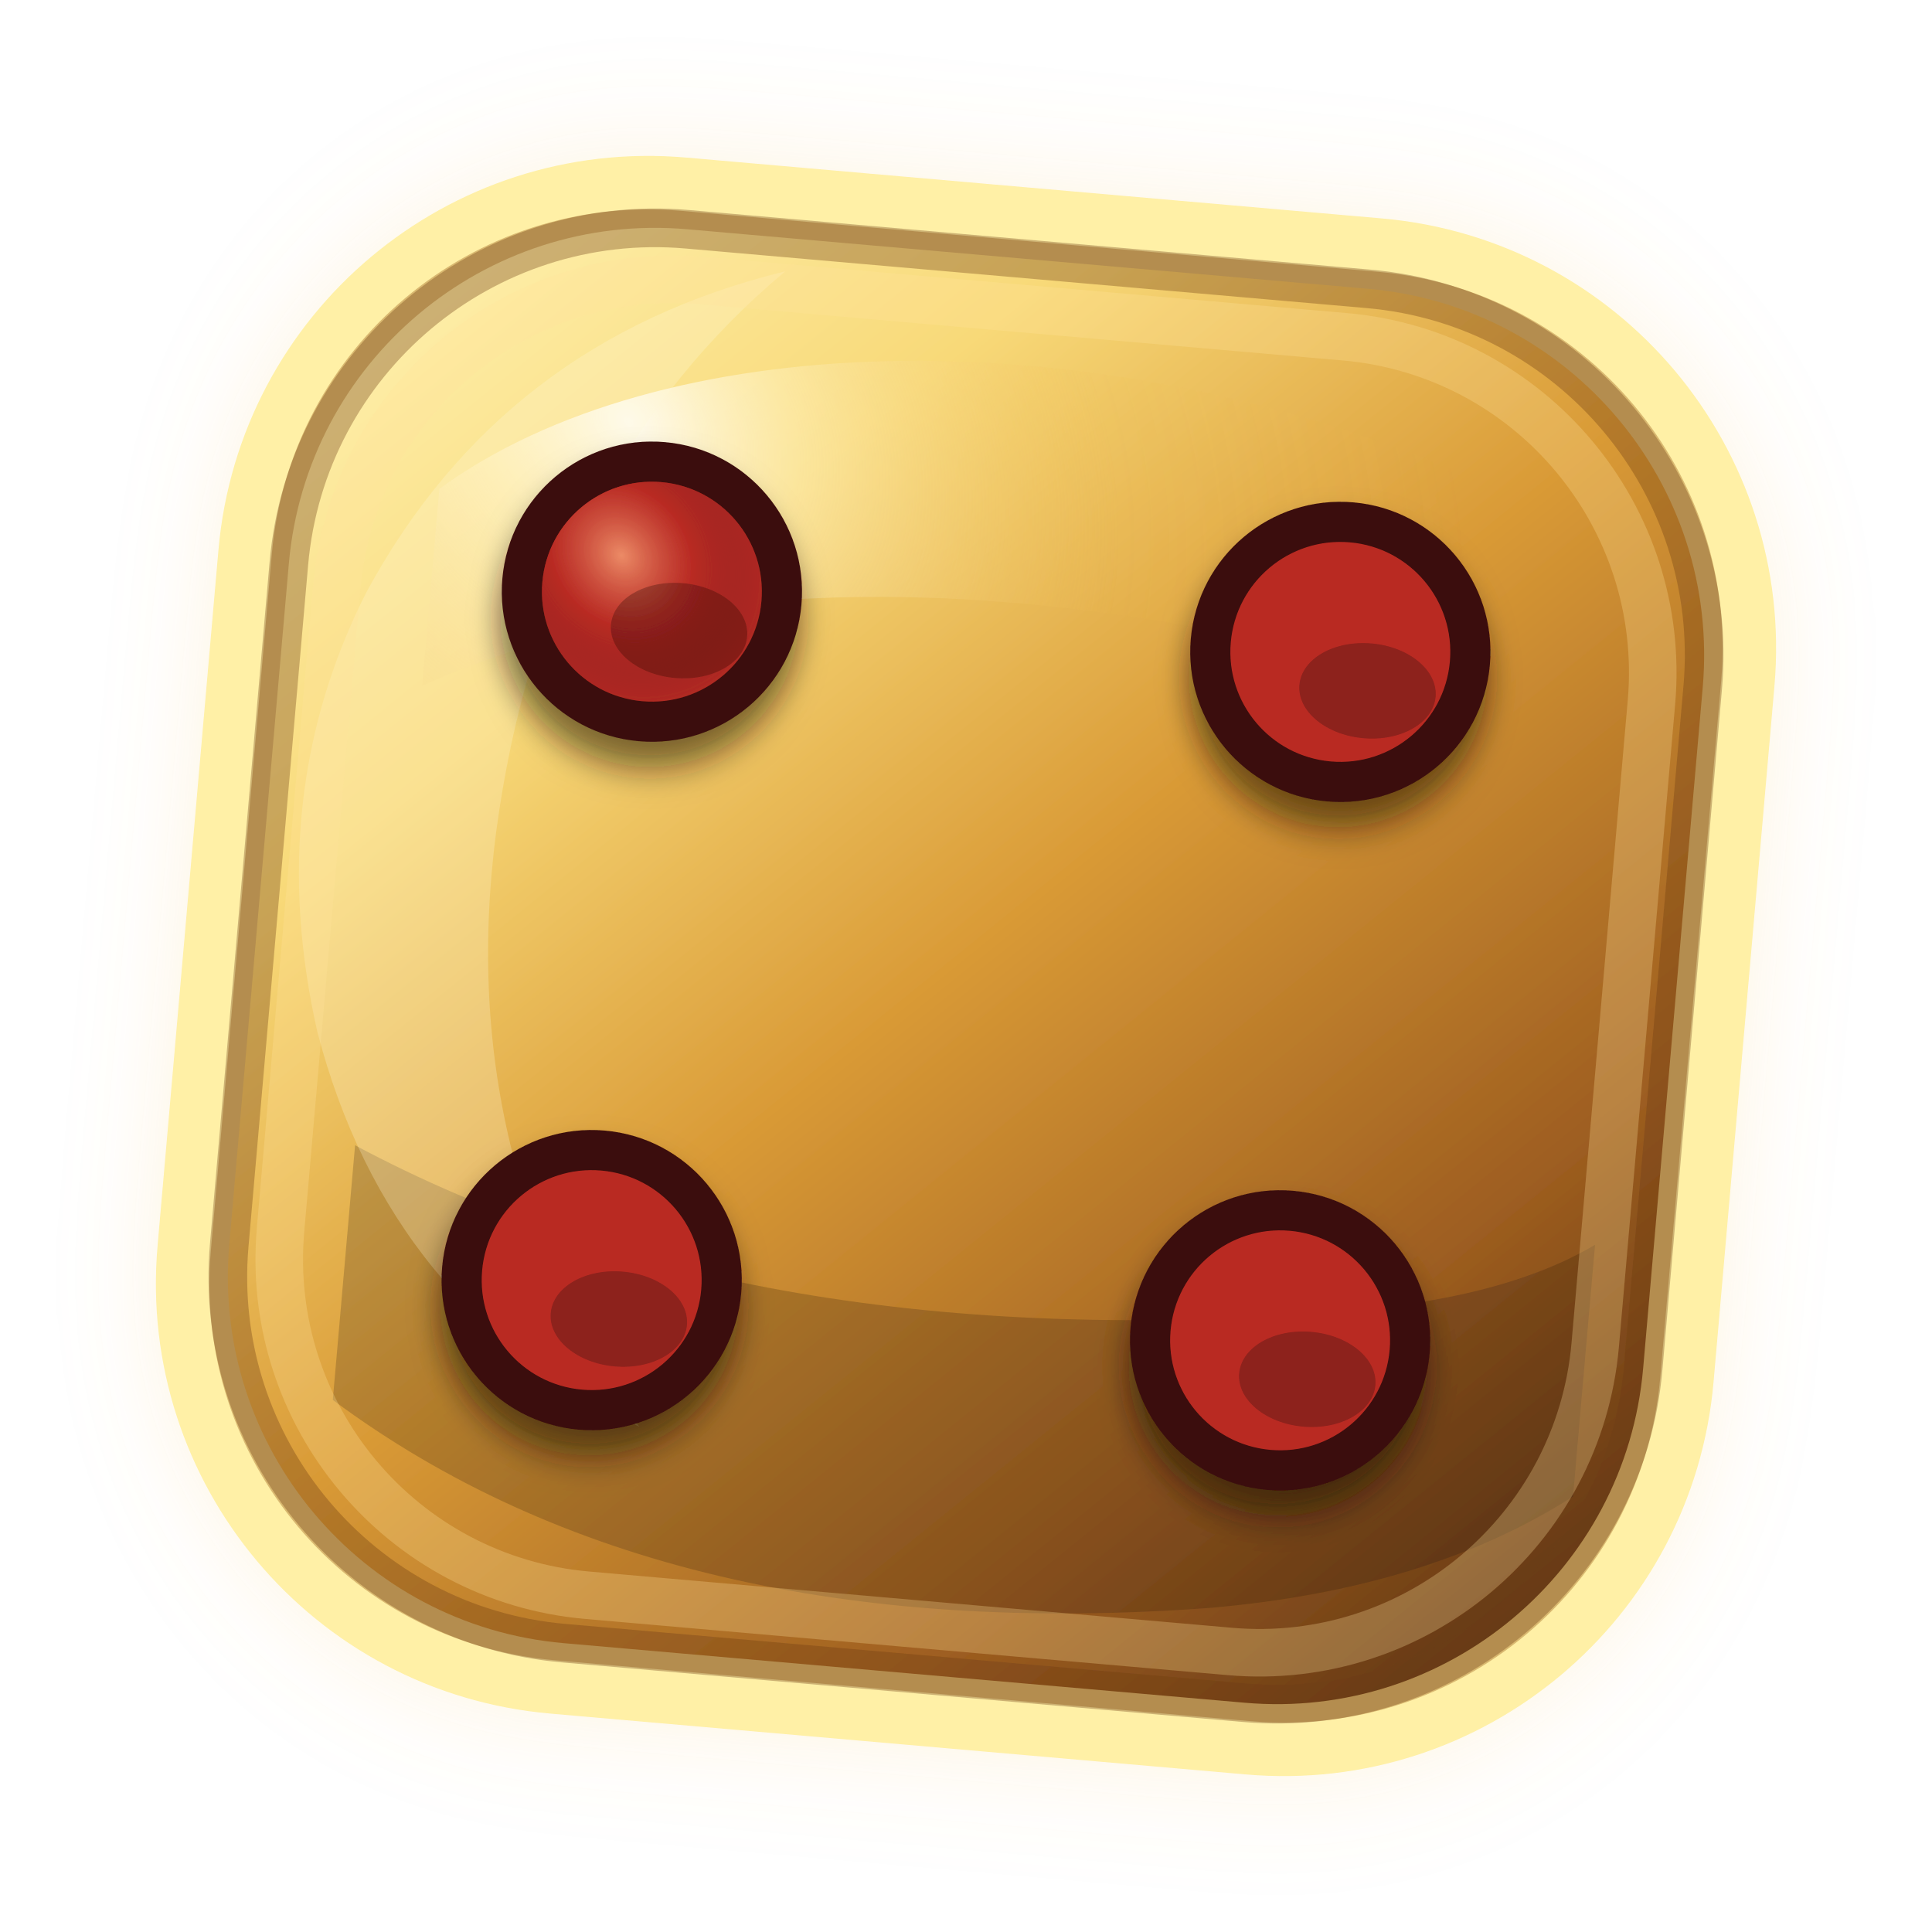
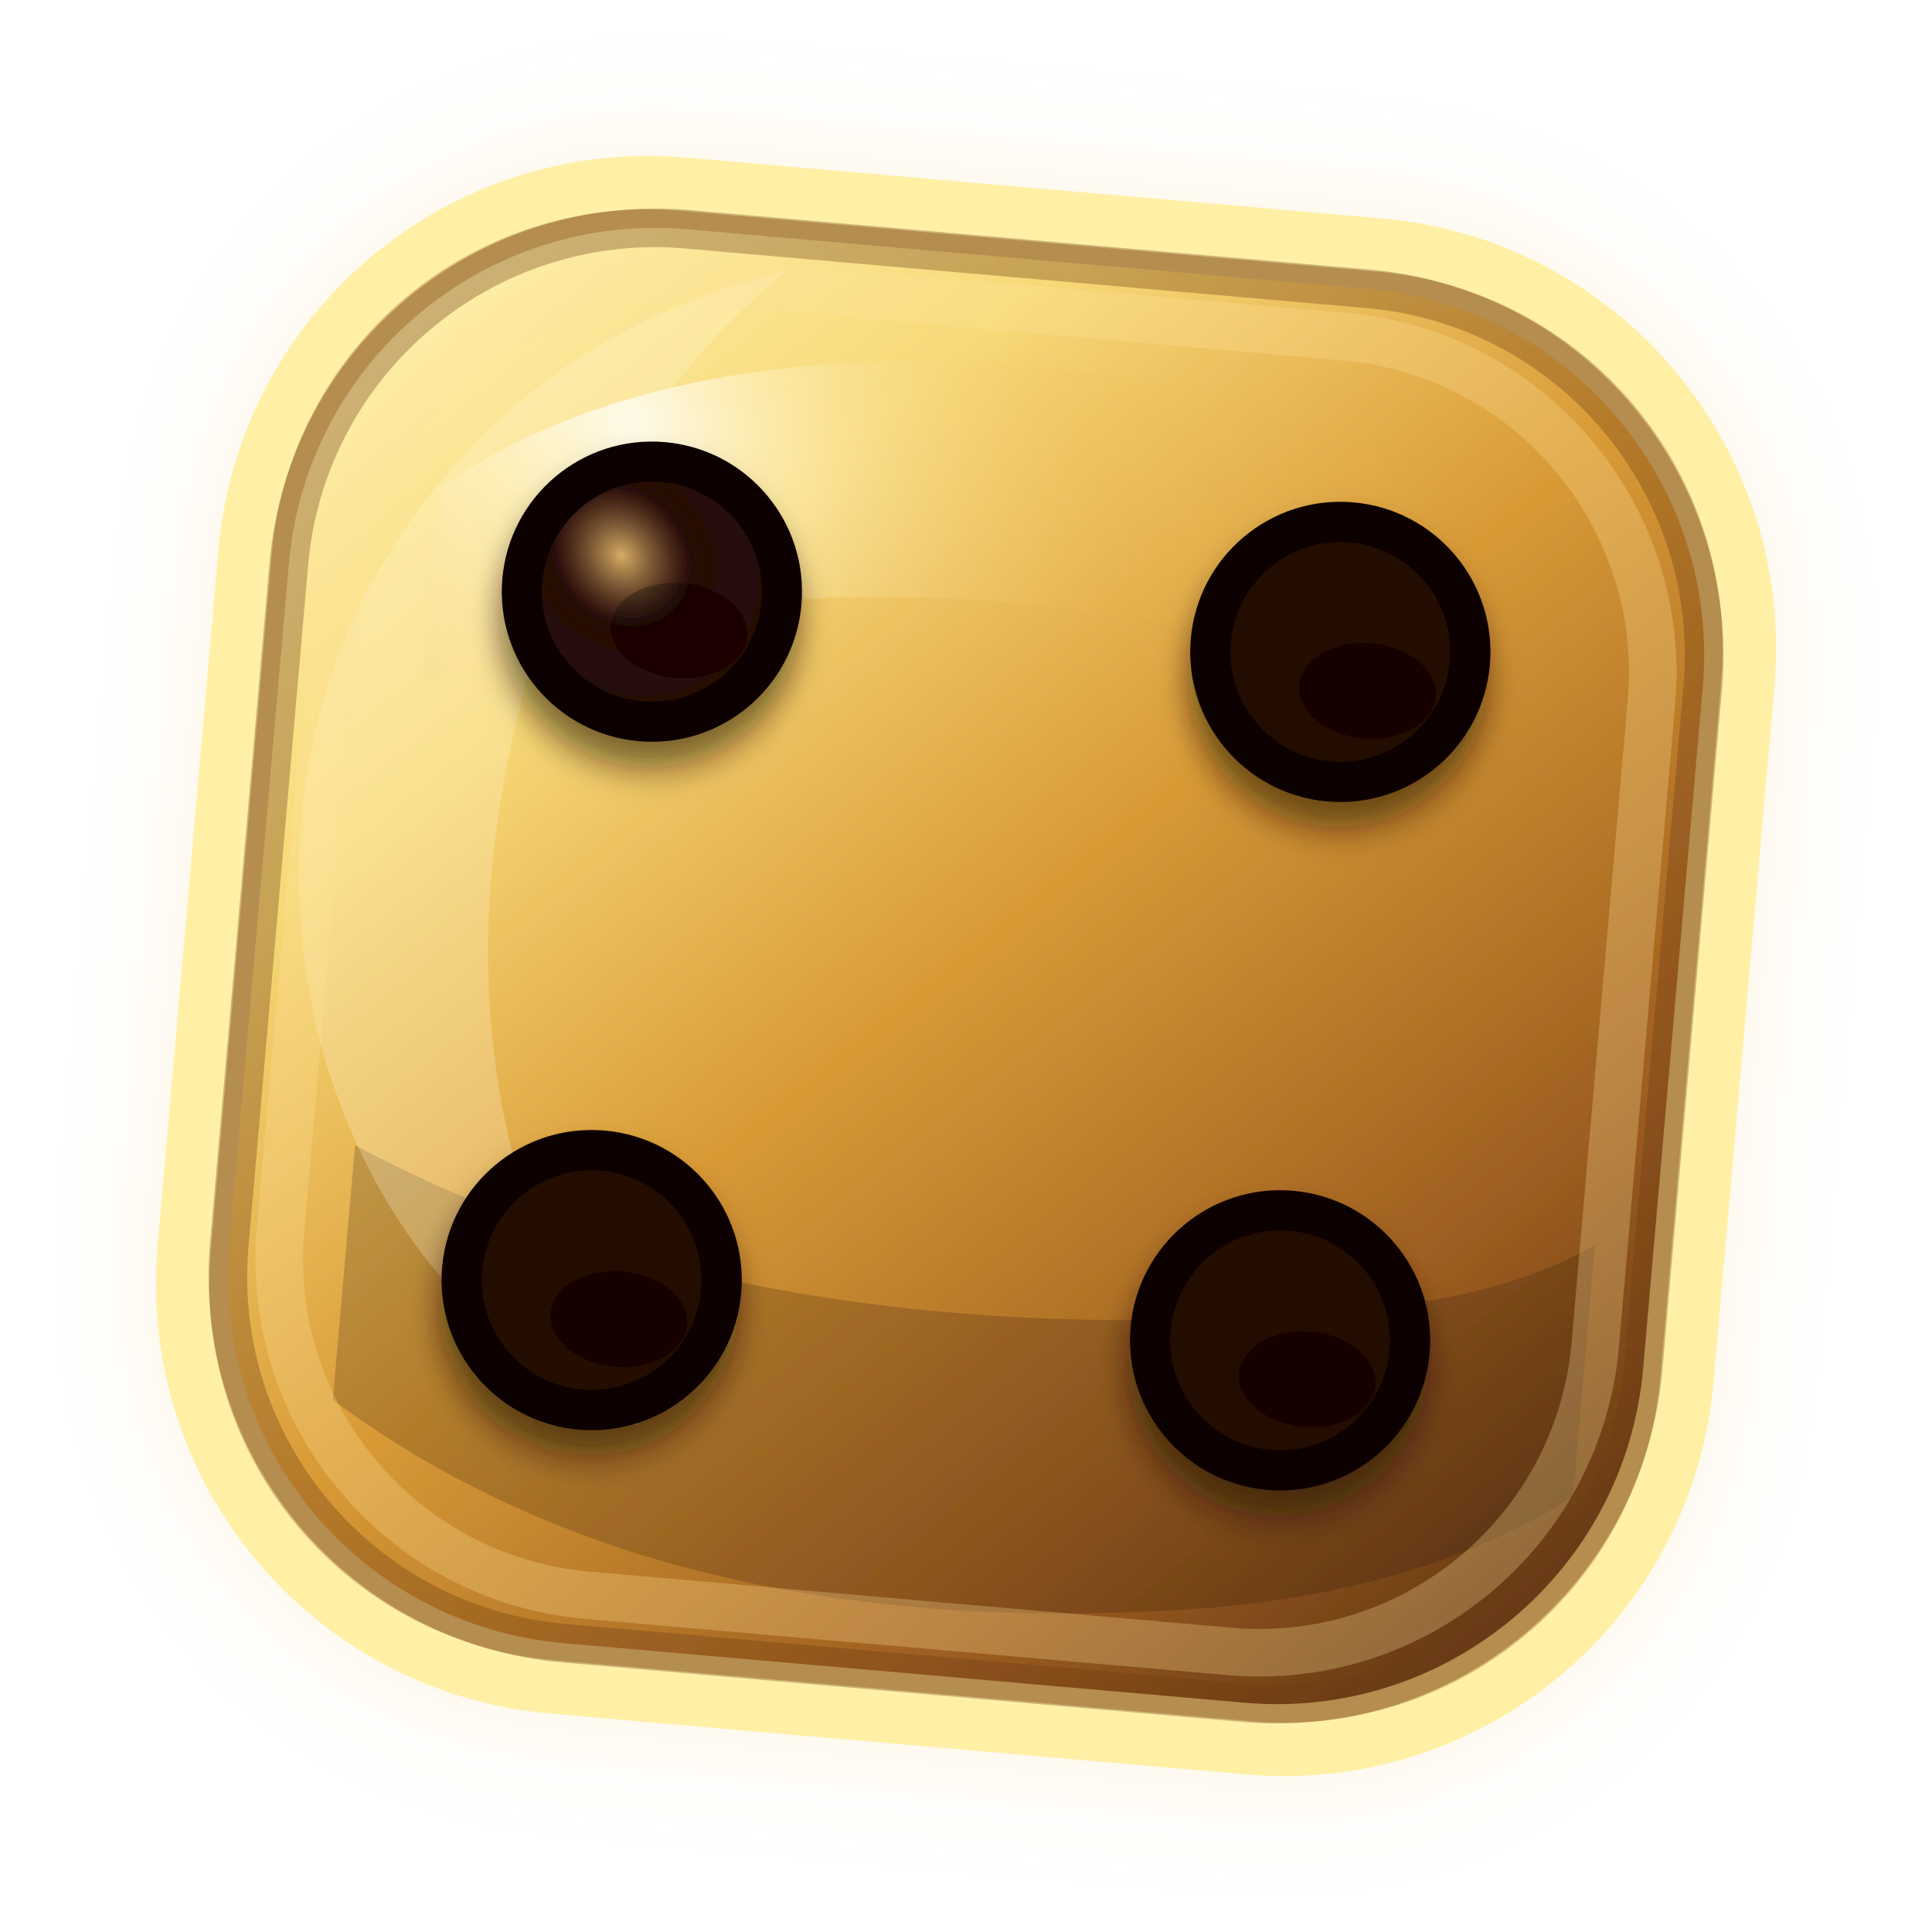
<svg xmlns="http://www.w3.org/2000/svg" preserveAspectRatio="xMidYMid meet" width="100%" height="100%" viewBox="0 0 26 26" fill="none">
  <defs>
    <linearGradient id="dieBody" x1="4.1" y1="3.7" x2="22.5" y2="22.8" gradientUnits="userSpaceOnUse">
      <stop offset="0" stop-color="#FFF3B4" />
      <stop offset="0.24" stop-color="#F8D978" />
      <stop offset="0.48" stop-color="#D99A36" />
      <stop offset="0.75" stop-color="#9E5E20" />
      <stop offset="1" stop-color="#4A2710" />
    </linearGradient>
    <radialGradient id="metalFlare" cx="0" cy="0" r="1" gradientUnits="userSpaceOnUse" gradientTransform="translate(7.9 6.1) rotate(38) scale(12.4 9.8)">
      <stop offset="0" stop-color="#FFFFFF" stop-opacity="0.86" />
      <stop offset="0.2" stop-color="#FFF4C7" stop-opacity="0.46" />
      <stop offset="0.58" stop-color="#F0BB4B" stop-opacity="0.08" />
      <stop offset="1" stop-color="#F0BB4B" stop-opacity="0" />
    </radialGradient>
    <radialGradient id="rubyInner" cx="0" cy="0" r="1" gradientUnits="userSpaceOnUse" gradientTransform="translate(7.9 7.9) rotate(45) scale(2.3 1.96)">
-       <stop offset="0" stop-color="#F7A075" stop-opacity="0.82" />
-       <stop offset="0.45" stop-color="#B92B24" stop-opacity="0.58" />
+       <stop offset="0" stop-color="#FFD17A" stop-opacity="0.82" />
+       <stop offset="0.45" stop-color="#240706" stop-opacity="0.58" />
      <stop offset="1" stop-color="#42100D" stop-opacity="0" />
    </radialGradient>
    <filter id="dieShadow" x="-36%" y="-36%" width="172%" height="186%" color-interpolation-filters="sRGB">
      <feDropShadow dx="0" dy="1.9" stdDeviation="1.1" flood-color="#050403" flood-opacity="0.3" />
      <feDropShadow dx="0" dy="0" stdDeviation="0.72" flood-color="#F4C45A" flood-opacity="0.18" />
    </filter>
    <filter id="pipInset" x="-90%" y="-90%" width="280%" height="280%" color-interpolation-filters="sRGB">
      <feDropShadow dx="0" dy="0.35" stdDeviation="0.22" flood-color="#1B0705" flood-opacity="0.58" />
    </filter>
  </defs>
  <g filter="url(#dieShadow)" transform="rotate(5 13 13)">
    <rect x="2.85" y="2.85" width="20.3" height="20.3" rx="5.45" fill="#D9B86F" stroke="#FFF0A6" stroke-width="0.72" />
    <rect x="3.45" y="3.45" width="19.1" height="19.1" rx="4.95" fill="url(#dieBody)" stroke="#6D3B12" stroke-opacity="0.34" stroke-width="0.52" />
    <path d="M5.38 7.22C8.16 4.8 13.72 4.18 18.78 5.72C20.06 6.1 21.02 6.72 21.66 7.58V10.36C20.16 9.1 18.08 8.38 15.36 8.16C11.34 7.84 8.02 8.42 5.38 9.88V7.22Z" fill="url(#metalFlare)" />
    <path d="M5.02 16.12C8.72 17.7 13.18 18.08 18.38 17.2C19.86 16.96 20.98 16.56 21.76 16V19.4C20.54 20.34 18.96 20.98 17.02 21.32C12.2 22.1 8.2 21.52 5.02 19.56V16.12Z" fill="#1C1008" opacity="0.2" />
    <path d="M4.52 8.7C5.54 6.34 7.28 4.74 9.76 3.9C7.84 5.82 6.76 8.34 6.56 11.46C6.36 14.54 7.22 17.24 9.16 19.56C6.84 18.7 5.24 17.06 4.38 14.64C3.72 12.58 3.76 10.6 4.52 8.7Z" fill="#FFF9D7" opacity="0.26" />
    <rect x="4.12" y="4.12" width="17.76" height="17.76" rx="4.54" stroke="#FFE39A" stroke-opacity="0.28" stroke-width="0.64" />
    <g filter="url(#pipInset)">
-       <circle cx="8.35" cy="8.35" r="2.02" fill="#3A0D0A" />
-       <circle cx="8.35" cy="8.35" r="1.48" fill="#B92B24" />
+       <circle cx="8.35" cy="8.35" r="2.02" fill="#0A0504" />
+       <circle cx="8.35" cy="8.35" r="1.48" fill="#240706" />
      <circle cx="8.35" cy="8.35" r="1.48" fill="url(#rubyInner)" />
-       <ellipse cx="8.76" cy="8.84" rx="0.92" ry="0.64" fill="#240605" opacity="0.3" />
+       <ellipse cx="8.76" cy="8.84" rx="0.92" ry="0.64" fill="#000000" opacity="0.3" />
    </g>
    <g filter="url(#pipInset)">
-       <circle cx="17.65" cy="8.35" r="2.02" fill="#3A0D0A" />
-       <circle cx="17.65" cy="8.35" r="1.48" fill="#B92B24" />
+       <circle cx="17.65" cy="8.35" r="2.02" fill="#0A0504" />
+       <circle cx="17.65" cy="8.35" r="1.48" fill="#240706" />
      <circle cx="17.65" cy="8.35" r="1.48" fill="url(#rubyInner)" />
-       <ellipse cx="18.06" cy="8.84" rx="0.92" ry="0.64" fill="#240605" opacity="0.3" />
+       <ellipse cx="18.06" cy="8.84" rx="0.92" ry="0.64" fill="#000000" opacity="0.3" />
    </g>
    <g filter="url(#pipInset)">
-       <circle cx="8.35" cy="17.65" r="2.02" fill="#3A0D0A" />
-       <circle cx="8.35" cy="17.65" r="1.48" fill="#B92B24" />
+       <circle cx="8.35" cy="17.65" r="2.02" fill="#0A0504" />
+       <circle cx="8.35" cy="17.65" r="1.48" fill="#240706" />
      <circle cx="8.35" cy="17.65" r="1.48" fill="url(#rubyInner)" />
-       <ellipse cx="8.76" cy="18.14" rx="0.92" ry="0.64" fill="#240605" opacity="0.3" />
+       <ellipse cx="8.76" cy="18.14" rx="0.92" ry="0.64" fill="#000000" opacity="0.3" />
    </g>
    <g filter="url(#pipInset)">
-       <circle cx="17.65" cy="17.65" r="2.02" fill="#3A0D0A" />
-       <circle cx="17.65" cy="17.65" r="1.48" fill="#B92B24" />
+       <circle cx="17.65" cy="17.65" r="2.02" fill="#0A0504" />
+       <circle cx="17.65" cy="17.65" r="1.48" fill="#240706" />
      <circle cx="17.65" cy="17.65" r="1.48" fill="url(#rubyInner)" />
-       <ellipse cx="18.06" cy="18.14" rx="0.92" ry="0.64" fill="#240605" opacity="0.3" />
+       <ellipse cx="18.06" cy="18.14" rx="0.92" ry="0.64" fill="#000000" opacity="0.3" />
    </g>
  </g>
</svg>
